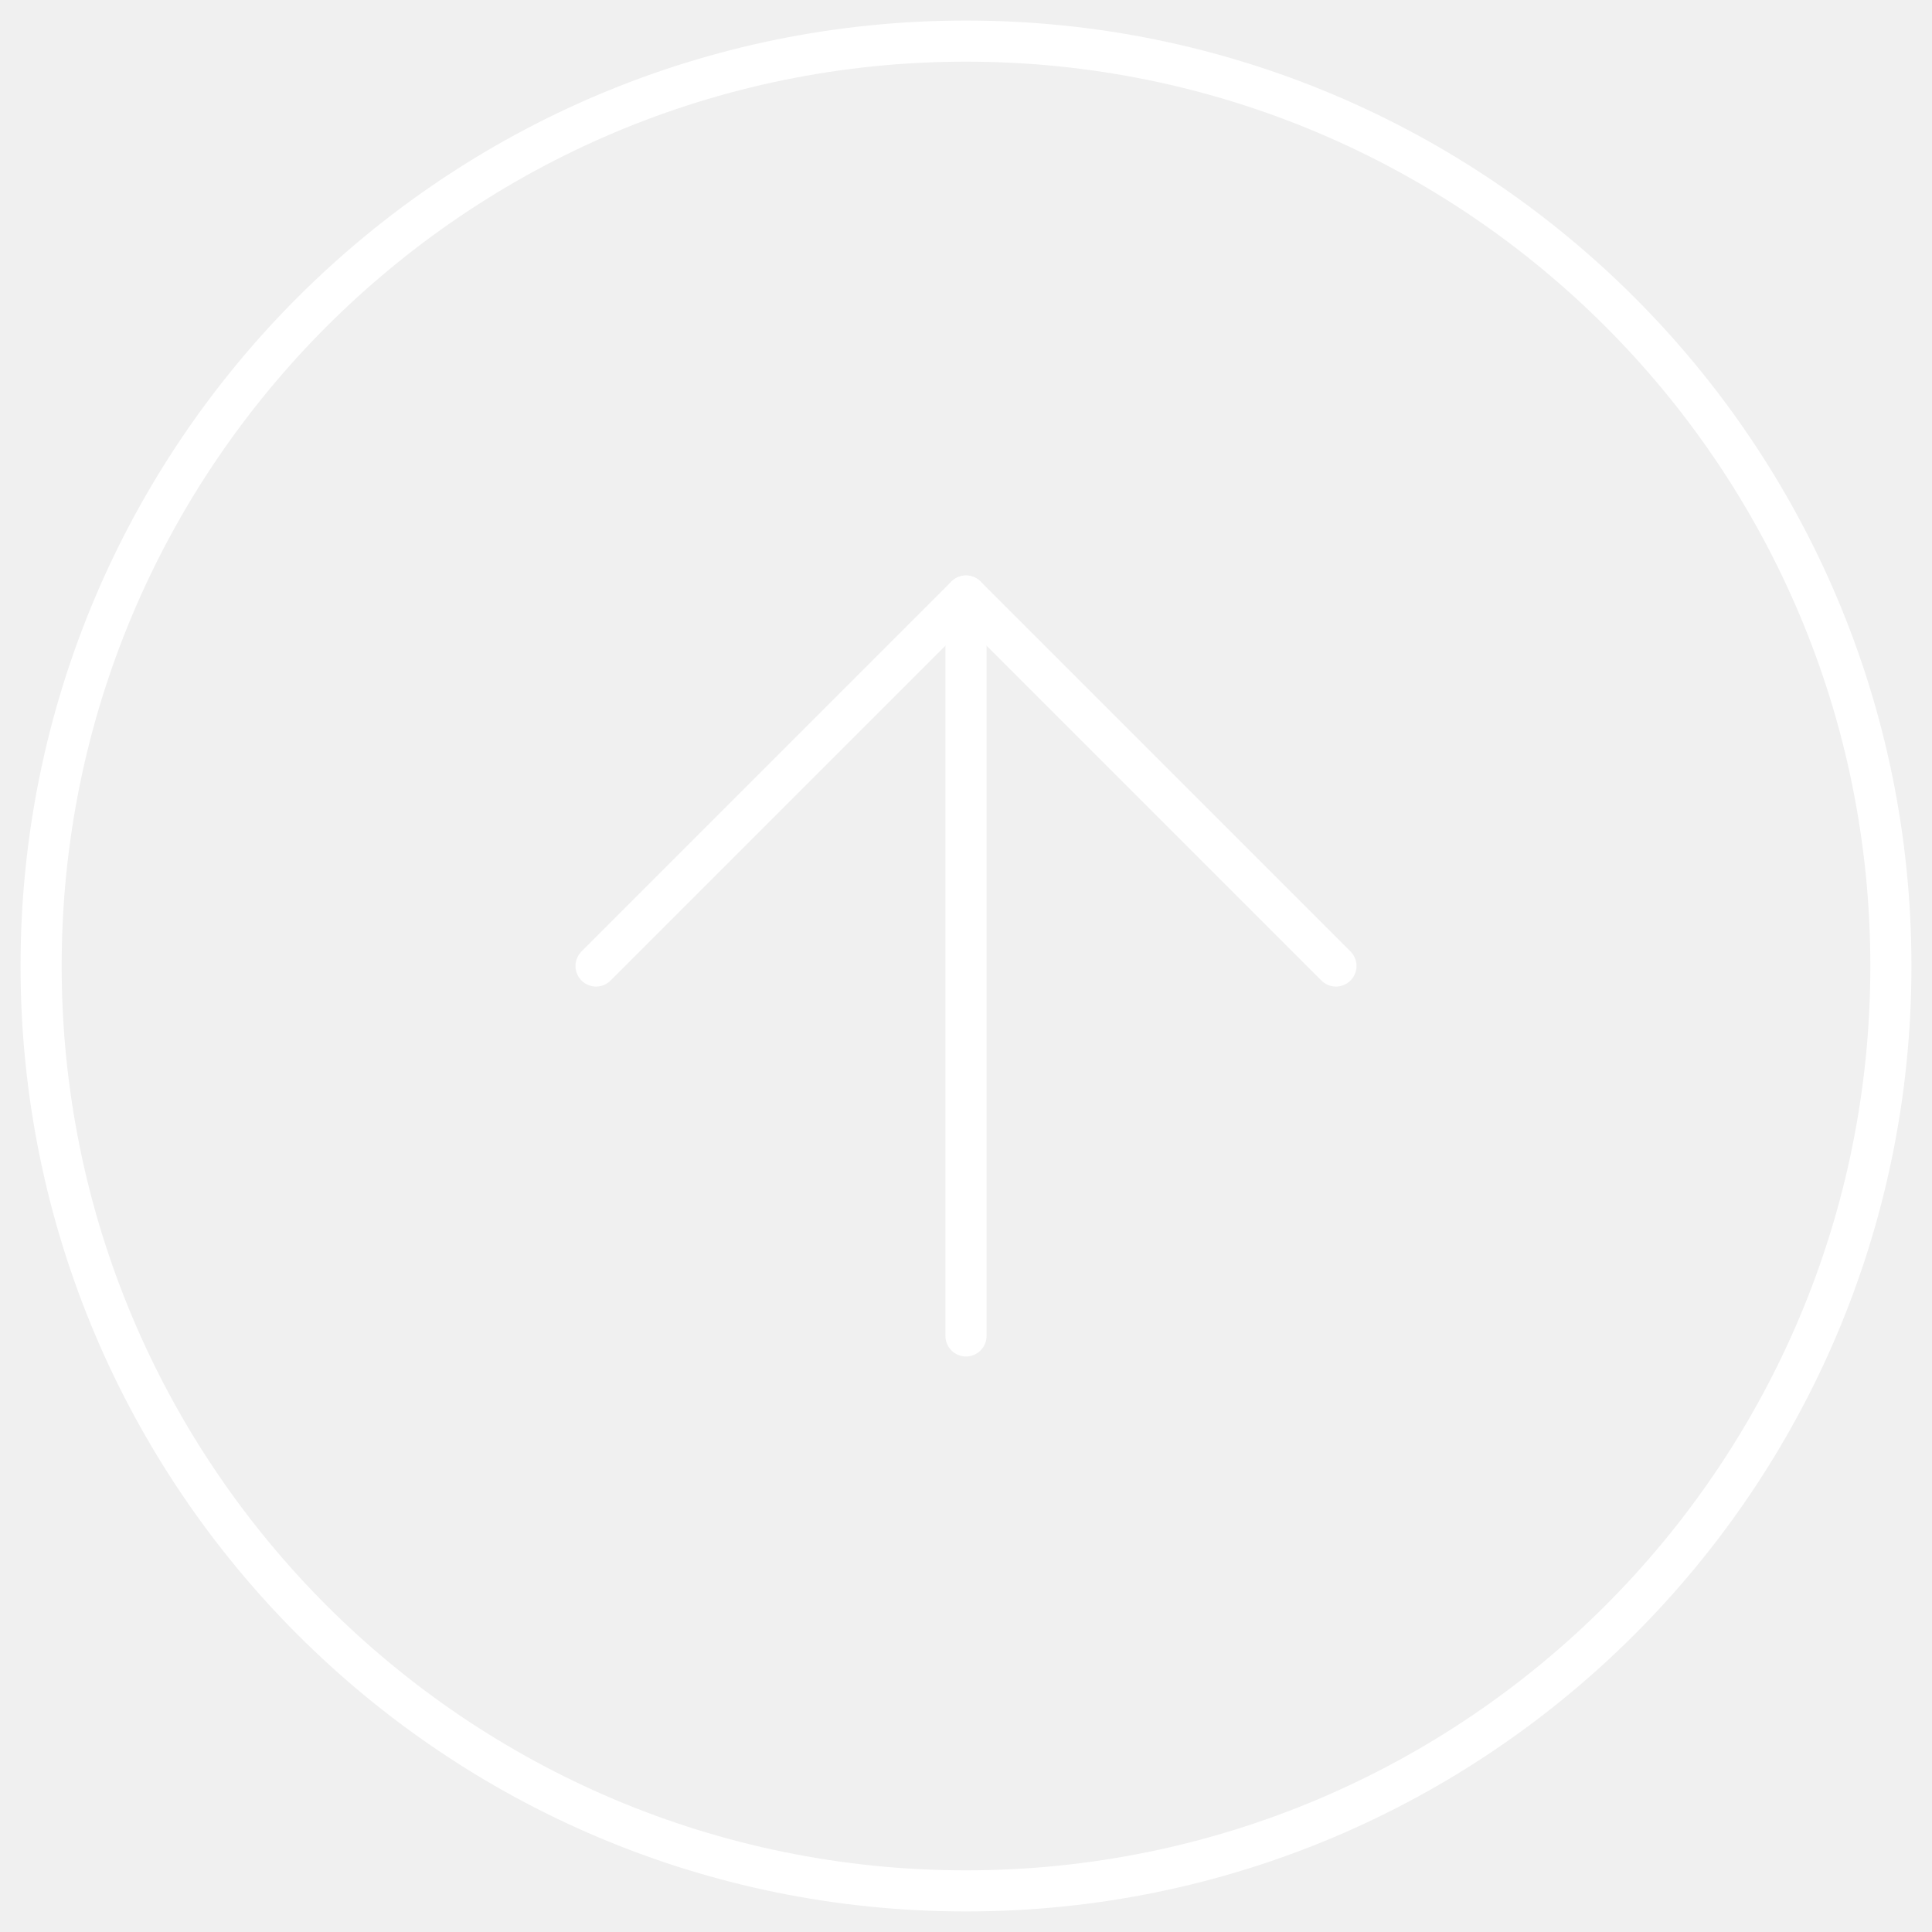
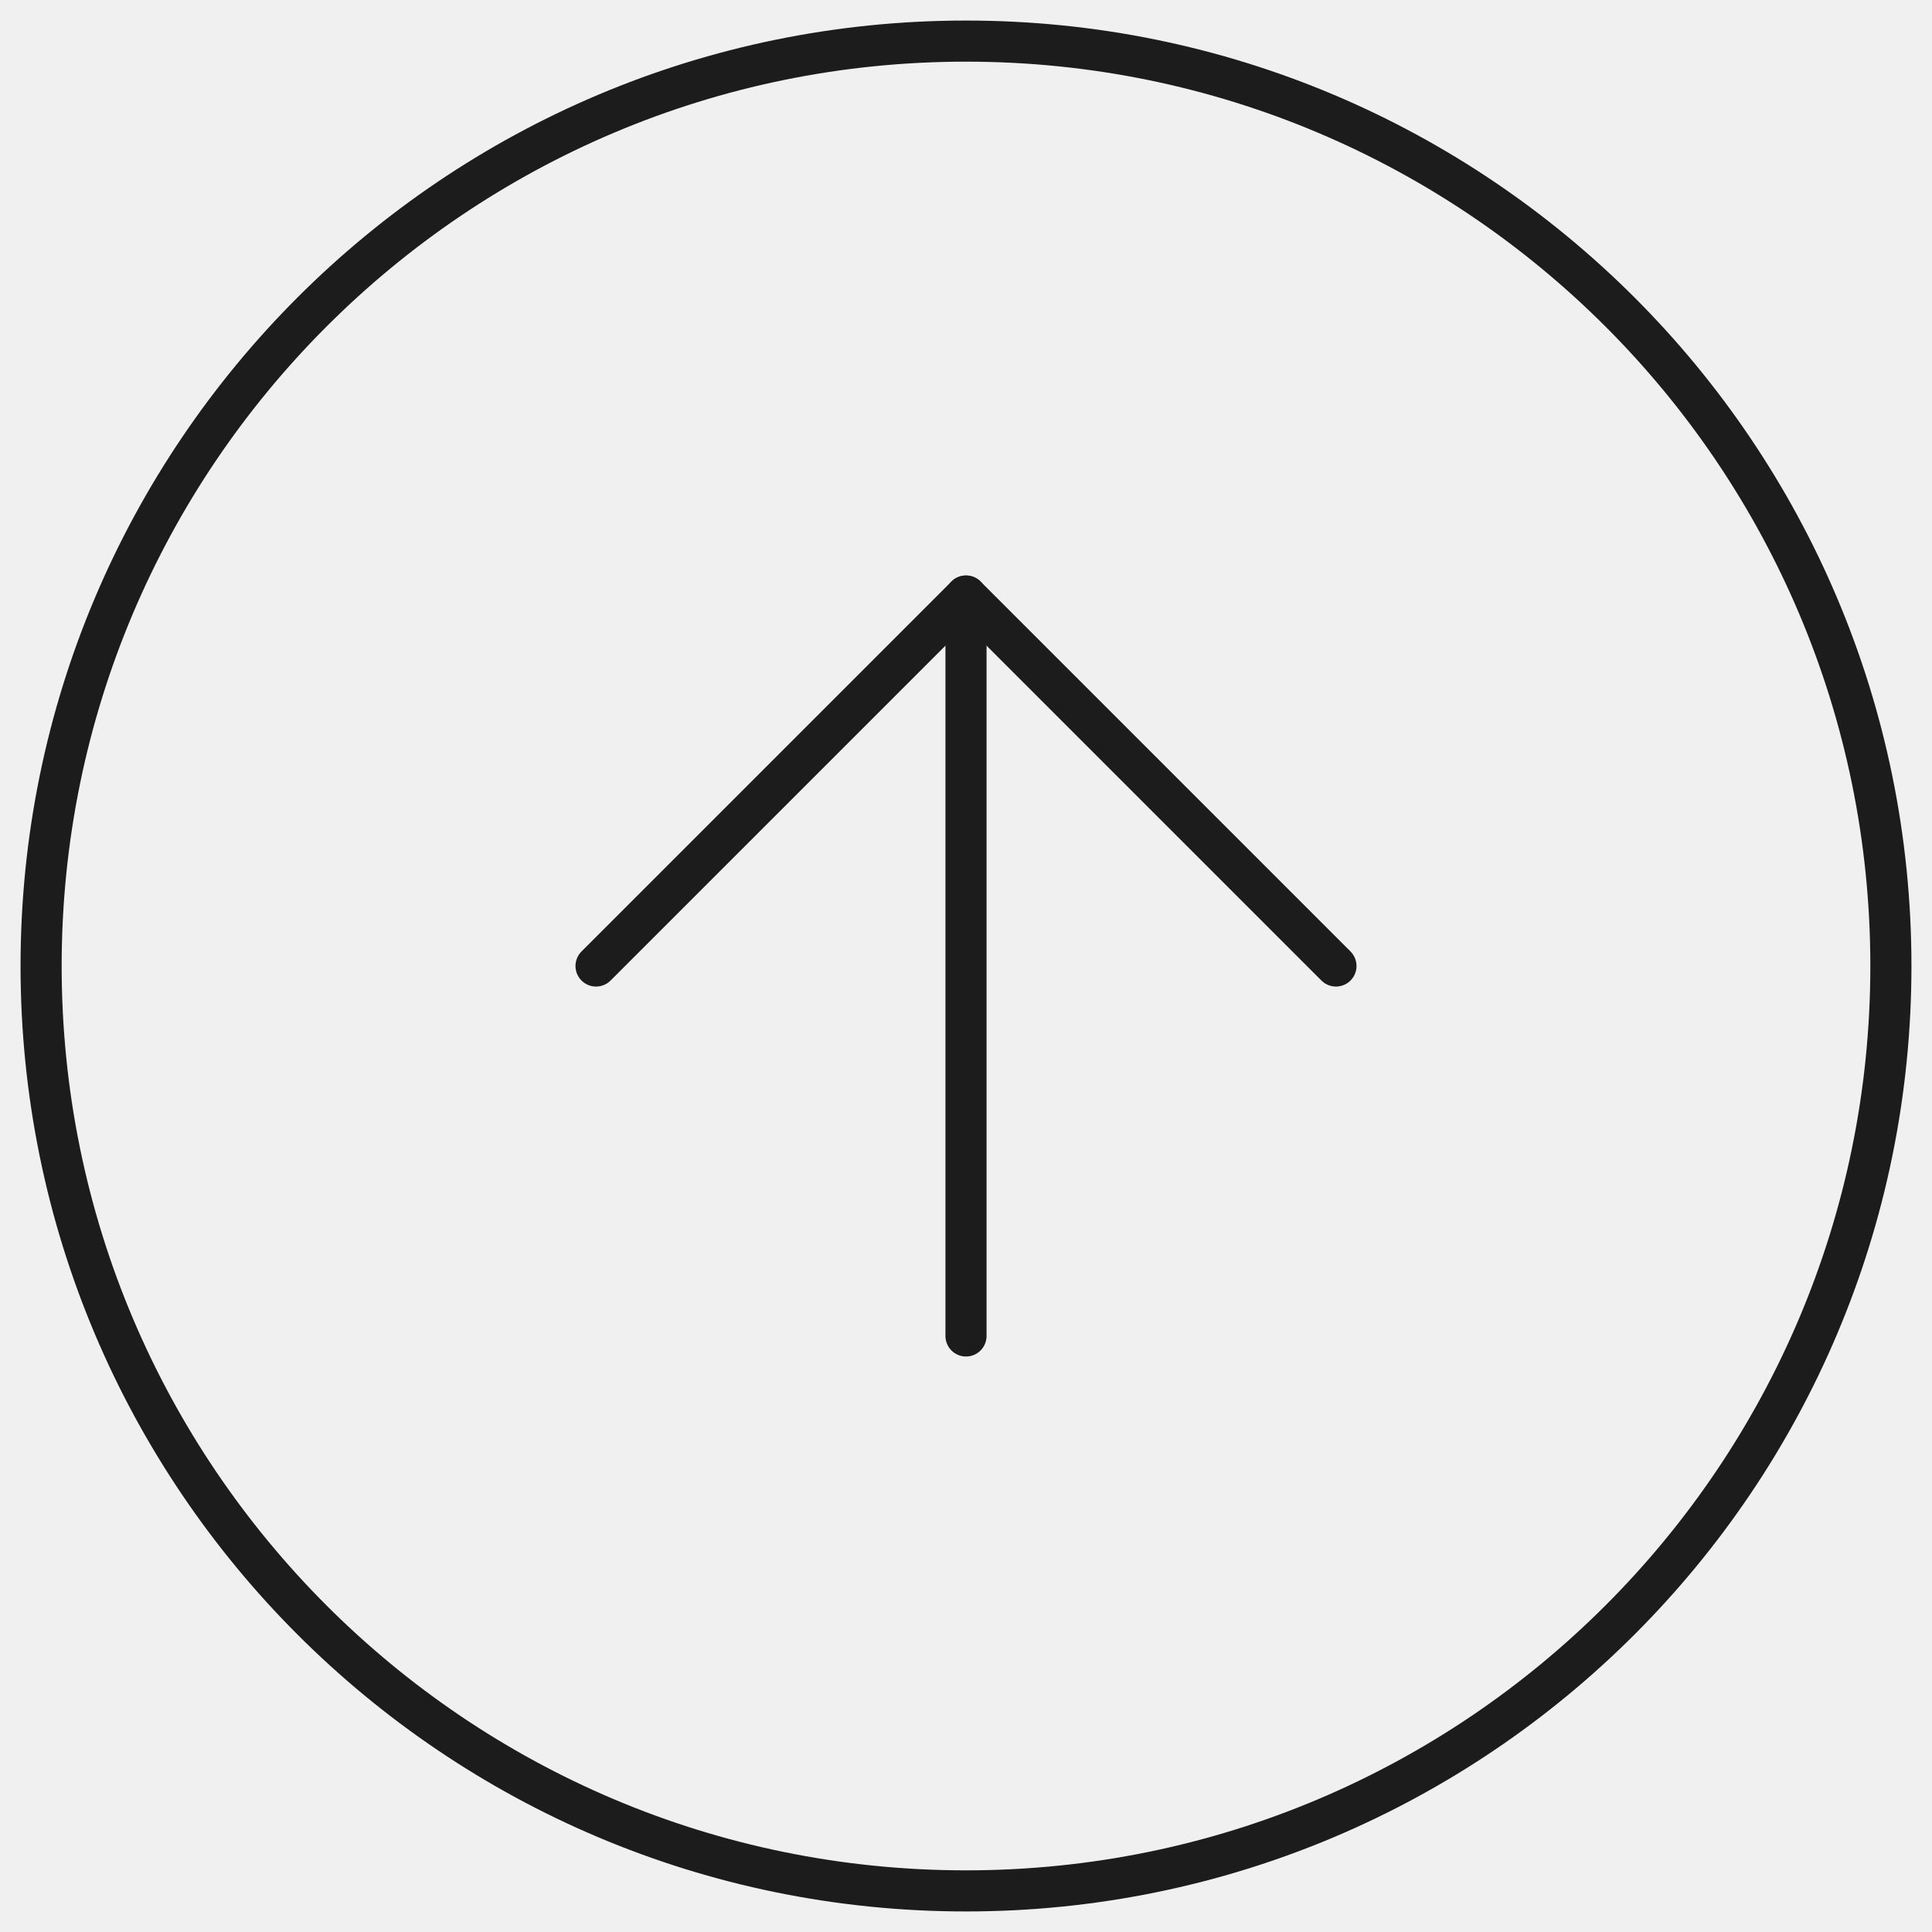
<svg xmlns="http://www.w3.org/2000/svg" width="47" height="47" viewBox="0 0 47 47" fill="none">
-   <path d="M46 23.5C46 11.074 35.926 1 23.5 1C11.074 1 1 11.074 1 23.5C1 35.926 11.074 46 23.5 46C35.926 46 46 35.926 46 23.5Z" stroke="white" stroke-linecap="round" stroke-linejoin="round" />
-   <path d="M32.5 23.5L23.5 14.5L14.5 23.5" stroke="white" stroke-linecap="round" stroke-linejoin="round" />
-   <path d="M23.5 32.5L23.5 14.5" stroke="white" stroke-linecap="round" stroke-linejoin="round" />
+   <path d="M23.5 46C35.926 46 46 35.926 46 23.5C46 11.074 35.926 1 23.5 1C11.074 1 1 11.074 1 23.5C1 35.926 11.074 46 23.5 46Z" stroke="#1C1C1C" stroke-linecap="round" stroke-linejoin="round" />
+   <path d="M32.5 23.5L23.5 14.5L14.5 23.5" stroke="#1C1C1C" stroke-linecap="round" stroke-linejoin="round" />
+   <path d="M23.5 32.5L23.5 14.5" stroke="#1C1C1C" stroke-linecap="round" stroke-linejoin="round" />
</svg>
